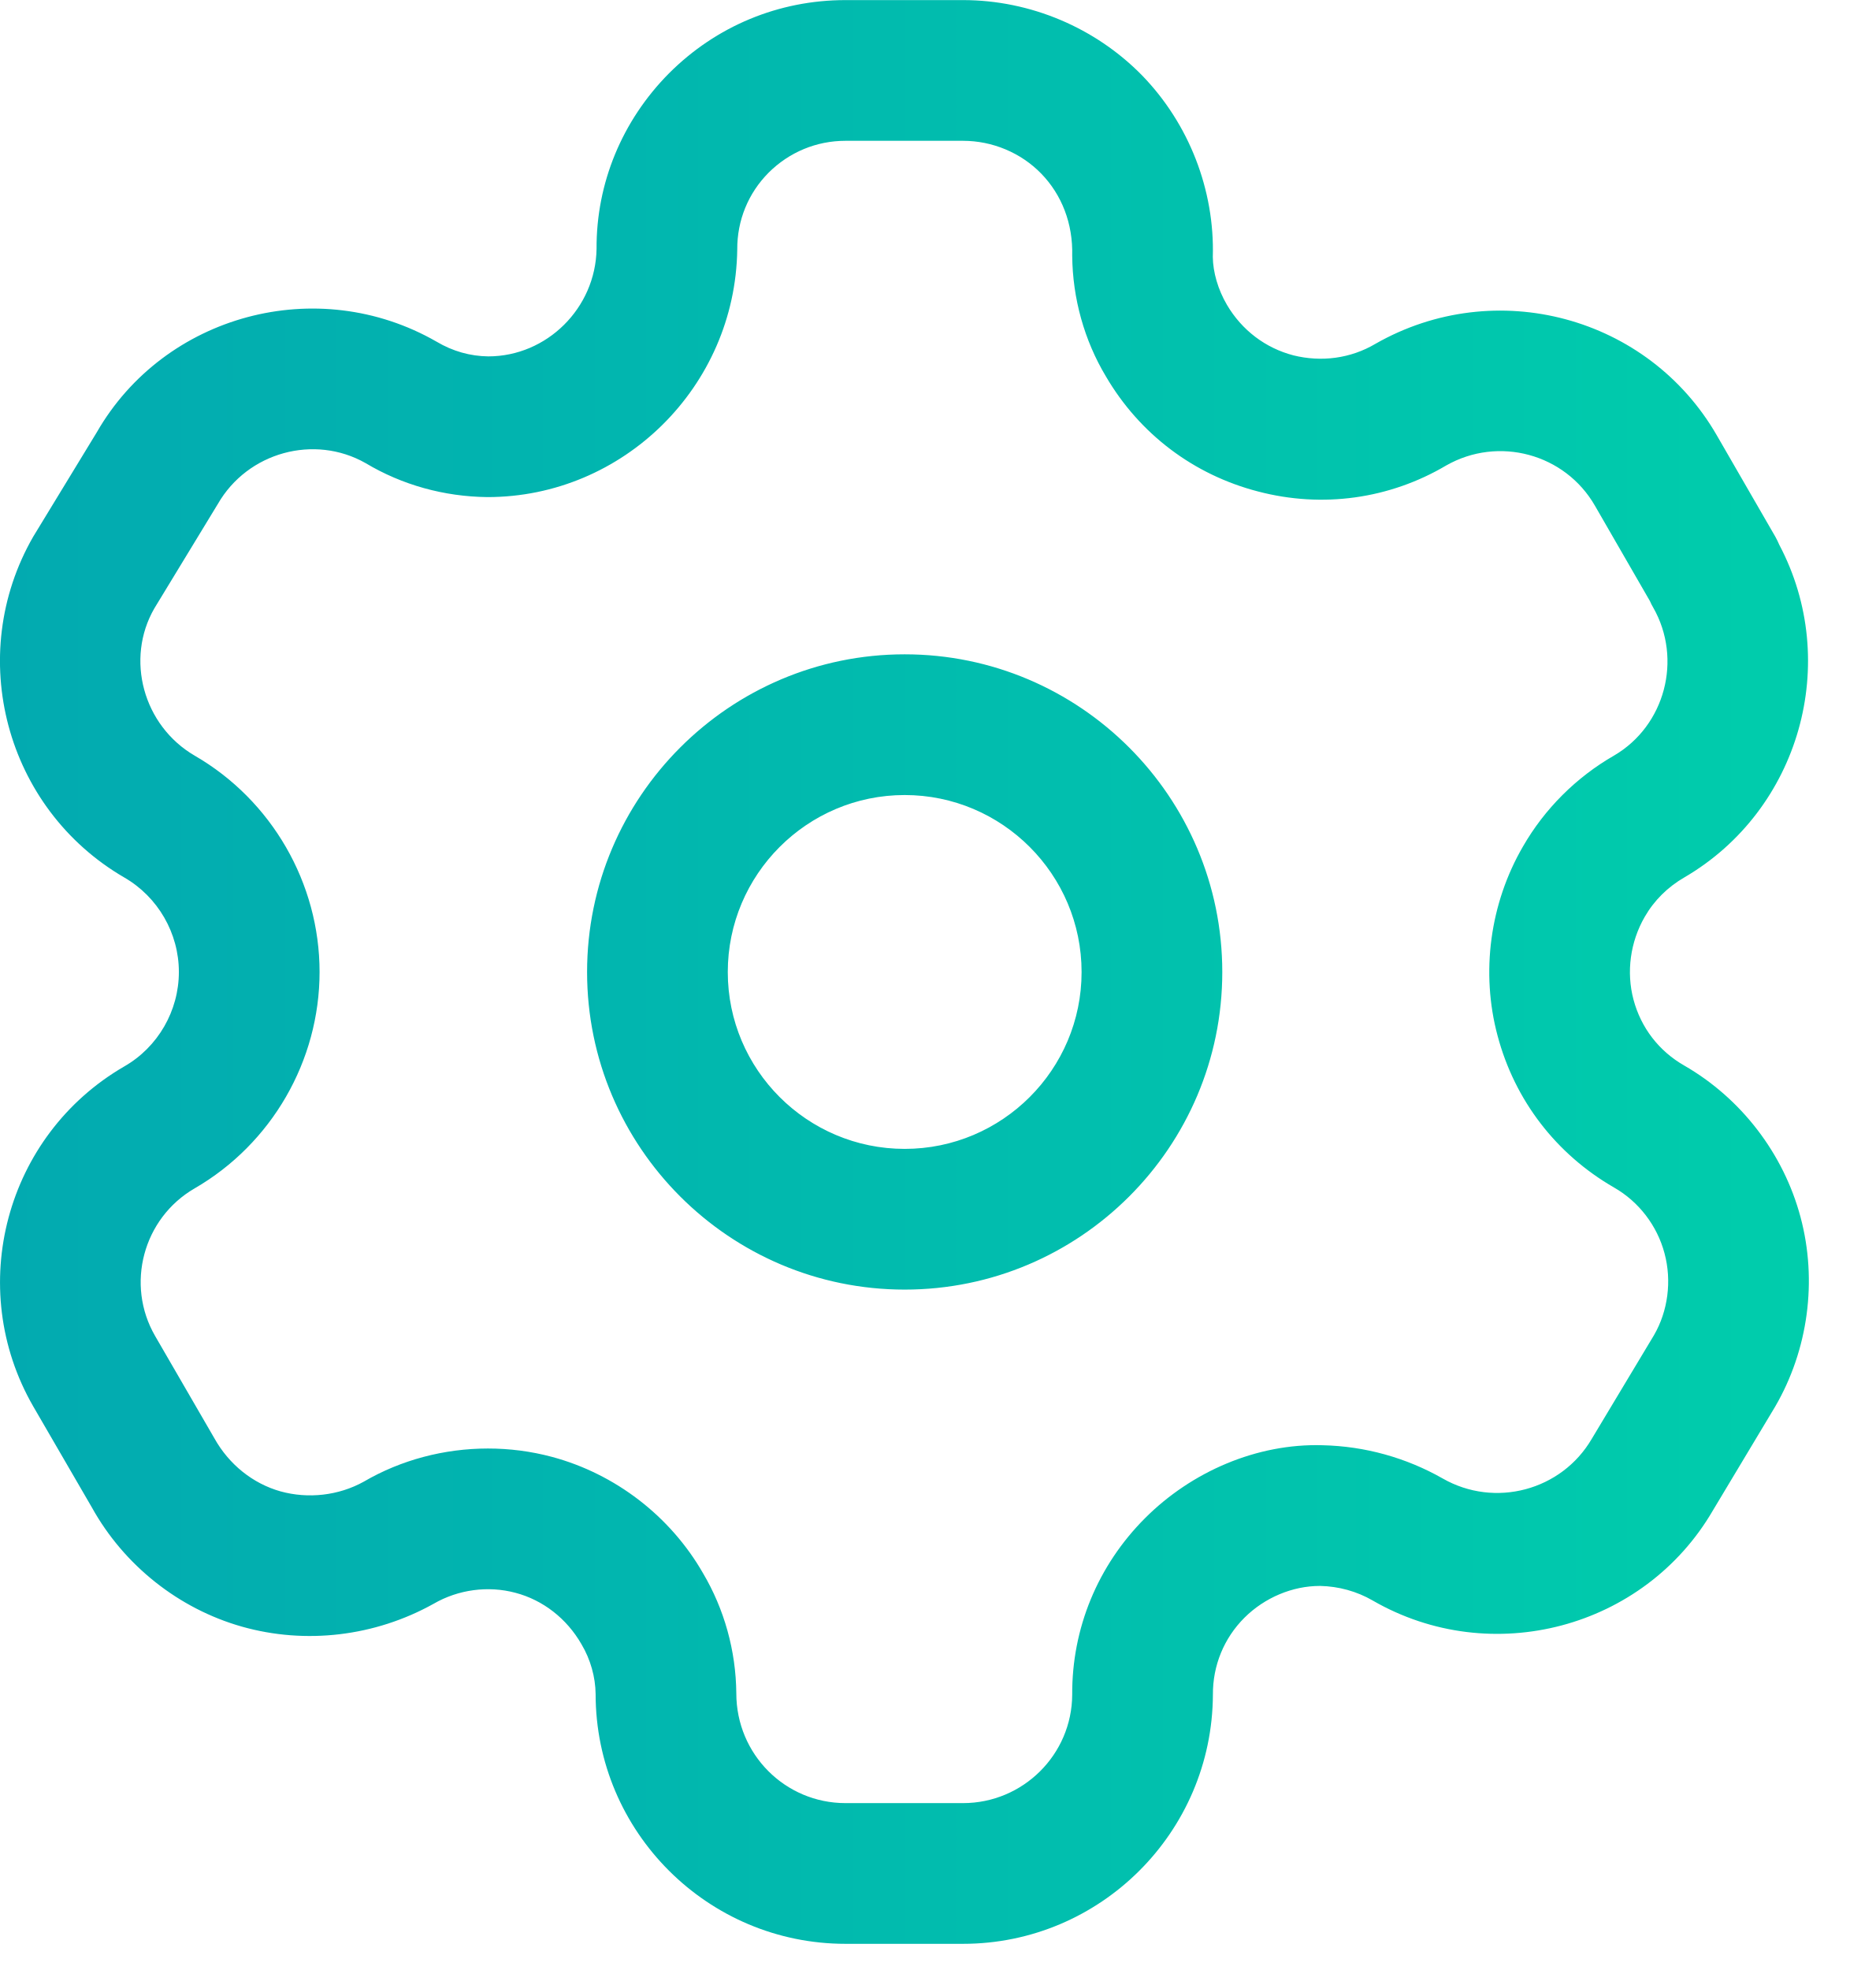
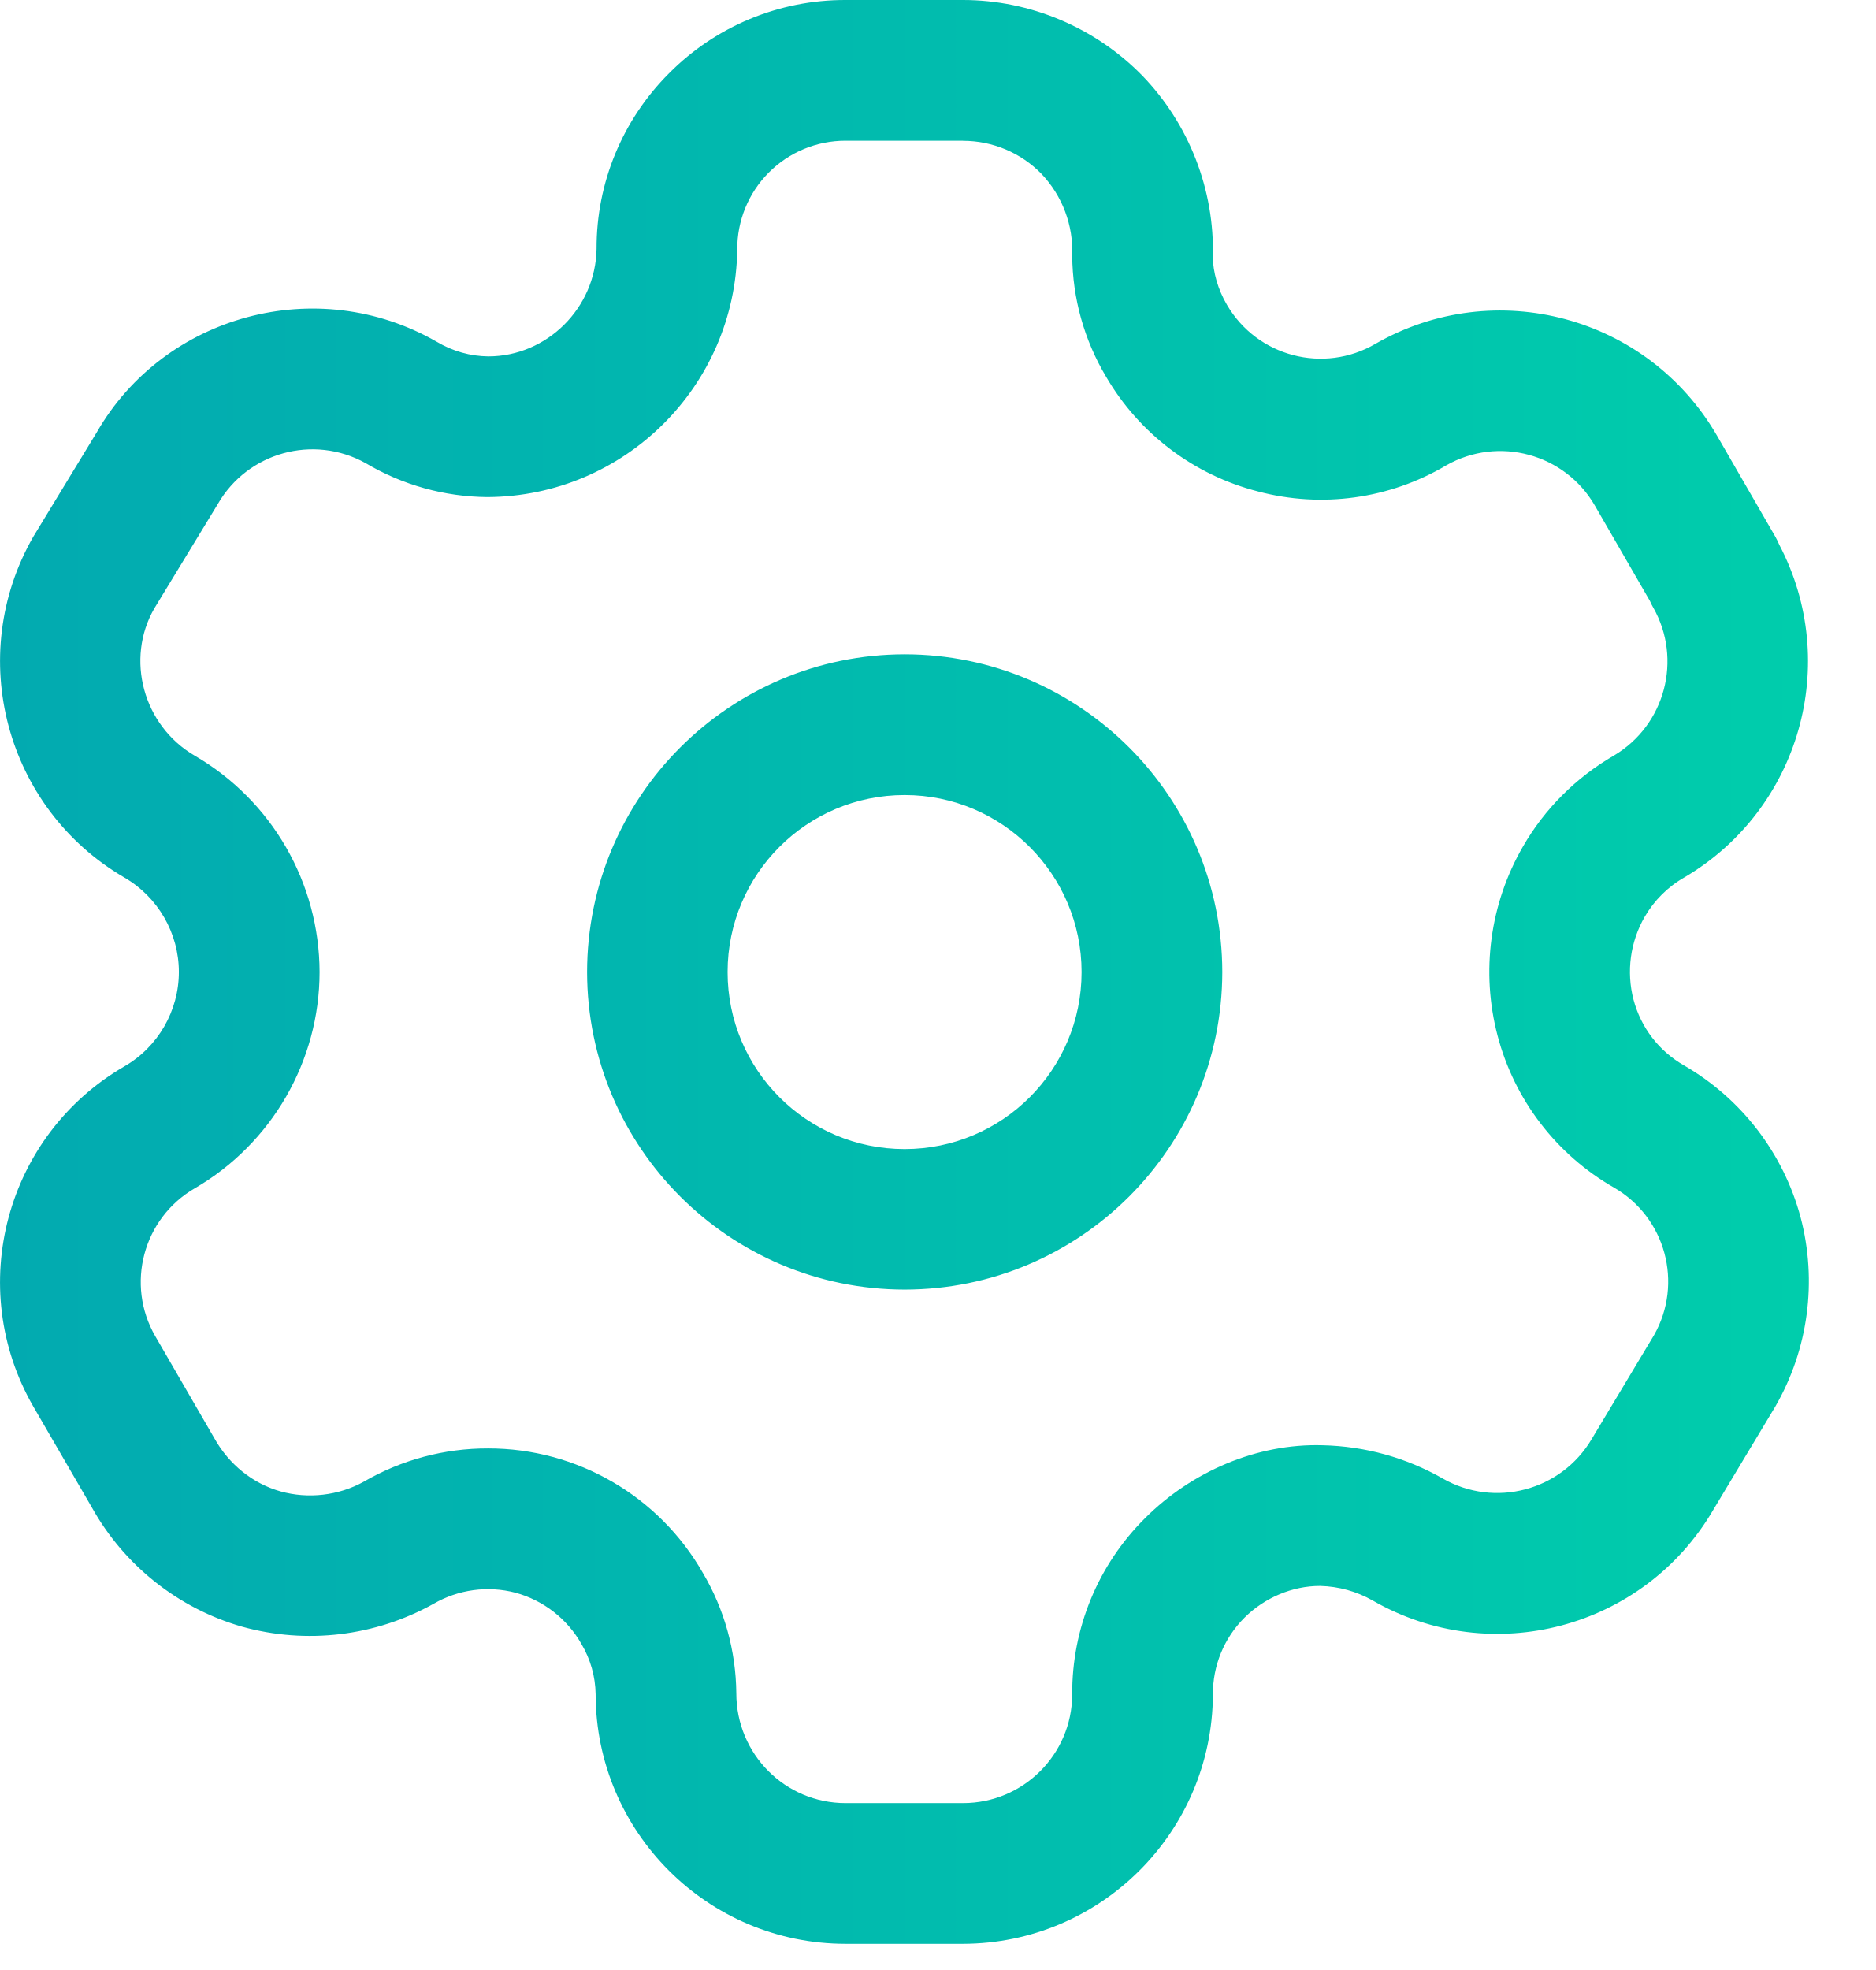
- <svg xmlns="http://www.w3.org/2000/svg" width="20" height="21" viewBox="0 0 20 21" fill="none">
-   <path fill-rule="evenodd" clip-rule="evenodd" d="M10.267 0.001C10.983 0.001 11.679 0.295 12.178 0.806C12.676 1.32 12.951 2.025 12.93 2.74C12.932 2.901 12.985 3.087 13.081 3.25C13.24 3.52 13.491 3.71 13.789 3.788C14.087 3.862 14.399 3.822 14.664 3.665C15.944 2.934 17.573 3.372 18.304 4.642L18.927 5.721C18.943 5.75 18.957 5.778 18.969 5.807C19.631 7.058 19.189 8.633 17.959 9.352C17.78 9.455 17.635 9.599 17.535 9.773C17.38 10.041 17.337 10.362 17.415 10.656C17.495 10.956 17.686 11.204 17.955 11.358C18.562 11.707 19.015 12.296 19.196 12.975C19.377 13.652 19.278 14.389 18.925 14.995L18.261 16.102C17.53 17.358 15.901 17.793 14.634 17.061C14.465 16.963 14.27 16.91 14.076 16.906H14.07C13.781 16.906 13.484 17.029 13.268 17.244C13.049 17.462 12.929 17.755 12.931 18.065C12.924 19.534 11.729 20.721 10.267 20.721H9.014C7.545 20.721 6.35 19.527 6.35 18.058C6.348 17.878 6.296 17.69 6.199 17.527C6.042 17.253 5.788 17.056 5.495 16.979C5.204 16.901 4.885 16.944 4.623 17.096C3.995 17.446 3.256 17.531 2.58 17.34C1.905 17.149 1.322 16.686 0.98 16.07L0.355 14.993C-0.376 13.726 0.059 12.101 1.325 11.368C1.684 11.162 1.907 10.775 1.907 10.361C1.907 9.948 1.684 9.561 1.325 9.354C0.058 8.618 -0.376 6.989 0.354 5.721L1.032 4.608C1.753 3.354 3.383 2.912 4.654 3.642C4.827 3.745 5.015 3.797 5.206 3.799C5.829 3.799 6.35 3.285 6.36 2.653C6.356 1.956 6.631 1.287 7.132 0.782C7.635 0.278 8.303 0.001 9.014 0.001H10.267ZM10.267 1.501H9.014C8.704 1.501 8.414 1.622 8.195 1.84C7.977 2.059 7.858 2.35 7.86 2.66C7.839 4.122 6.644 5.299 5.197 5.299C4.733 5.294 4.286 5.169 3.898 4.937C3.353 4.627 2.641 4.818 2.322 5.373L1.645 6.486C1.335 7.024 1.525 7.735 2.077 8.056C2.896 8.53 3.407 9.414 3.407 10.361C3.407 11.309 2.896 12.193 2.075 12.668C1.526 12.986 1.336 13.693 1.654 14.242L2.285 15.331C2.441 15.611 2.696 15.815 2.991 15.898C3.285 15.979 3.609 15.944 3.879 15.794C4.276 15.562 4.738 15.441 5.202 15.441C5.431 15.441 5.66 15.47 5.884 15.53C6.56 15.711 7.147 16.163 7.495 16.77C7.721 17.152 7.846 17.596 7.85 18.051C7.85 18.701 8.372 19.221 9.014 19.221H10.267C10.906 19.221 11.428 18.704 11.431 18.065C11.427 17.359 11.703 16.688 12.208 16.183C12.706 15.685 13.402 15.386 14.098 15.406C14.554 15.416 14.993 15.54 15.38 15.76C15.937 16.079 16.648 15.889 16.97 15.338L17.634 14.232C17.782 13.976 17.825 13.656 17.746 13.361C17.668 13.066 17.472 12.81 17.208 12.659C16.59 12.303 16.149 11.729 15.966 11.041C15.785 10.367 15.884 9.63 16.237 9.023C16.467 8.623 16.804 8.286 17.208 8.054C17.75 7.737 17.94 7.028 17.625 6.476C17.612 6.454 17.6 6.431 17.59 6.407L17.004 5.391C16.685 4.836 15.975 4.645 15.418 4.962C14.816 5.318 14.1 5.42 13.412 5.239C12.725 5.061 12.149 4.626 11.79 4.012C11.56 3.628 11.435 3.181 11.431 2.726C11.44 2.384 11.32 2.077 11.102 1.852C10.885 1.628 10.58 1.501 10.267 1.501ZM9.645 6.975C11.512 6.975 13.031 8.495 13.031 10.362C13.031 12.229 11.512 13.747 9.645 13.747C7.778 13.747 6.259 12.229 6.259 10.362C6.259 8.495 7.778 6.975 9.645 6.975ZM9.645 8.475C8.605 8.475 7.759 9.322 7.759 10.362C7.759 11.402 8.605 12.247 9.645 12.247C10.685 12.247 11.531 11.402 11.531 10.362C11.531 9.322 10.685 8.475 9.645 8.475Z" fill="url(#paint0_linear_7998_475)" />
+ <svg xmlns="http://www.w3.org/2000/svg" fill="none" viewBox="0 0 20 21">
+   <path fill="url(#a)" fill-rule="evenodd" d="M10.267 0c.716 0 1.412.295 1.911.806.498.514.773 1.219.752 1.934.002.16.055.347.151.51a1.157 1.157 0 0 0 1.583.415 2.67 2.67 0 0 1 3.64.977l.623 1.079a.85.85 0 0 1 .042.086 2.673 2.673 0 0 1-1.01 3.545 1.142 1.142 0 0 0-.424.42 1.174 1.174 0 0 0-.12.884c.08.3.271.548.54.702a2.67 2.67 0 0 1 1.241 1.617 2.674 2.674 0 0 1-.27 2.02l-.665 1.107a2.665 2.665 0 0 1-3.627.959 1.19 1.19 0 0 0-.558-.155h-.006c-.289 0-.586.123-.802.338a1.144 1.144 0 0 0-.337.82 2.67 2.67 0 0 1-2.664 2.657H9.014a2.666 2.666 0 0 1-2.664-2.663 1.076 1.076 0 0 0-.15-.531 1.158 1.158 0 0 0-.705-.549 1.157 1.157 0 0 0-.872.118 2.705 2.705 0 0 1-2.043.244 2.681 2.681 0 0 1-1.6-1.27l-.625-1.077a2.658 2.658 0 0 1 .97-3.625c.36-.207.582-.593.582-1.007 0-.413-.223-.8-.582-1.007a2.668 2.668 0 0 1-.97-3.633l.677-1.113c.721-1.254 2.351-1.696 3.622-.966.173.103.361.155.552.157.623 0 1.144-.514 1.154-1.146A2.63 2.63 0 0 1 7.132.782 2.64 2.64 0 0 1 9.014 0h1.253Zm0 1.5H9.014A1.153 1.153 0 0 0 7.86 2.66a2.677 2.677 0 0 1-2.663 2.639 2.58 2.58 0 0 1-1.299-.362 1.165 1.165 0 0 0-1.576.436l-.677 1.113c-.31.538-.12 1.249.432 1.57a2.674 2.674 0 0 1 1.33 2.306c0 .947-.51 1.83-1.332 2.306a1.155 1.155 0 0 0-.42 1.575l.63 1.088c.156.28.411.484.706.567.294.082.618.046.888-.104a2.626 2.626 0 0 1 1.323-.354 2.633 2.633 0 0 1 2.293 1.33c.226.382.351.826.355 1.28 0 .65.522 1.171 1.164 1.171h1.253c.64 0 1.161-.517 1.164-1.156a2.628 2.628 0 0 1 .777-1.882c.498-.498 1.194-.797 1.89-.777.456.01.895.133 1.282.354a1.17 1.17 0 0 0 1.59-.421l.664-1.107a1.157 1.157 0 0 0-.426-1.572 2.637 2.637 0 0 1-1.242-1.619 2.67 2.67 0 0 1 .271-2.018c.23-.4.567-.737.971-.97a1.166 1.166 0 0 0 .417-1.577.558.558 0 0 1-.035-.07l-.586-1.015a1.165 1.165 0 0 0-1.586-.43 2.616 2.616 0 0 1-2.006.278 2.63 2.63 0 0 1-1.622-1.227 2.554 2.554 0 0 1-.359-1.286 1.193 1.193 0 0 0-.329-.874 1.168 1.168 0 0 0-.835-.351Zm-.622 5.475a3.39 3.39 0 0 1 3.386 3.387 3.389 3.389 0 0 1-3.386 3.385 3.389 3.389 0 0 1-3.386-3.385 3.39 3.39 0 0 1 3.386-3.387Zm0 1.5a1.887 1.887 0 1 0 1.886 1.887c0-1.04-.846-1.887-1.886-1.887Z" clip-rule="evenodd" />
  <defs>
-     <linearGradient id="paint0_linear_7998_475" x1="-0" y1="10.361" x2="19.285" y2="10.361" gradientUnits="userSpaceOnUse">
+     <linearGradient id="a" x1="0" x2="19.285" y1="10.361" y2="10.361" gradientUnits="userSpaceOnUse">
      <stop stop-color="#02AAB0" />
      <stop offset="1" stop-color="#00CDAC" />
    </linearGradient>
  </defs>
</svg>
